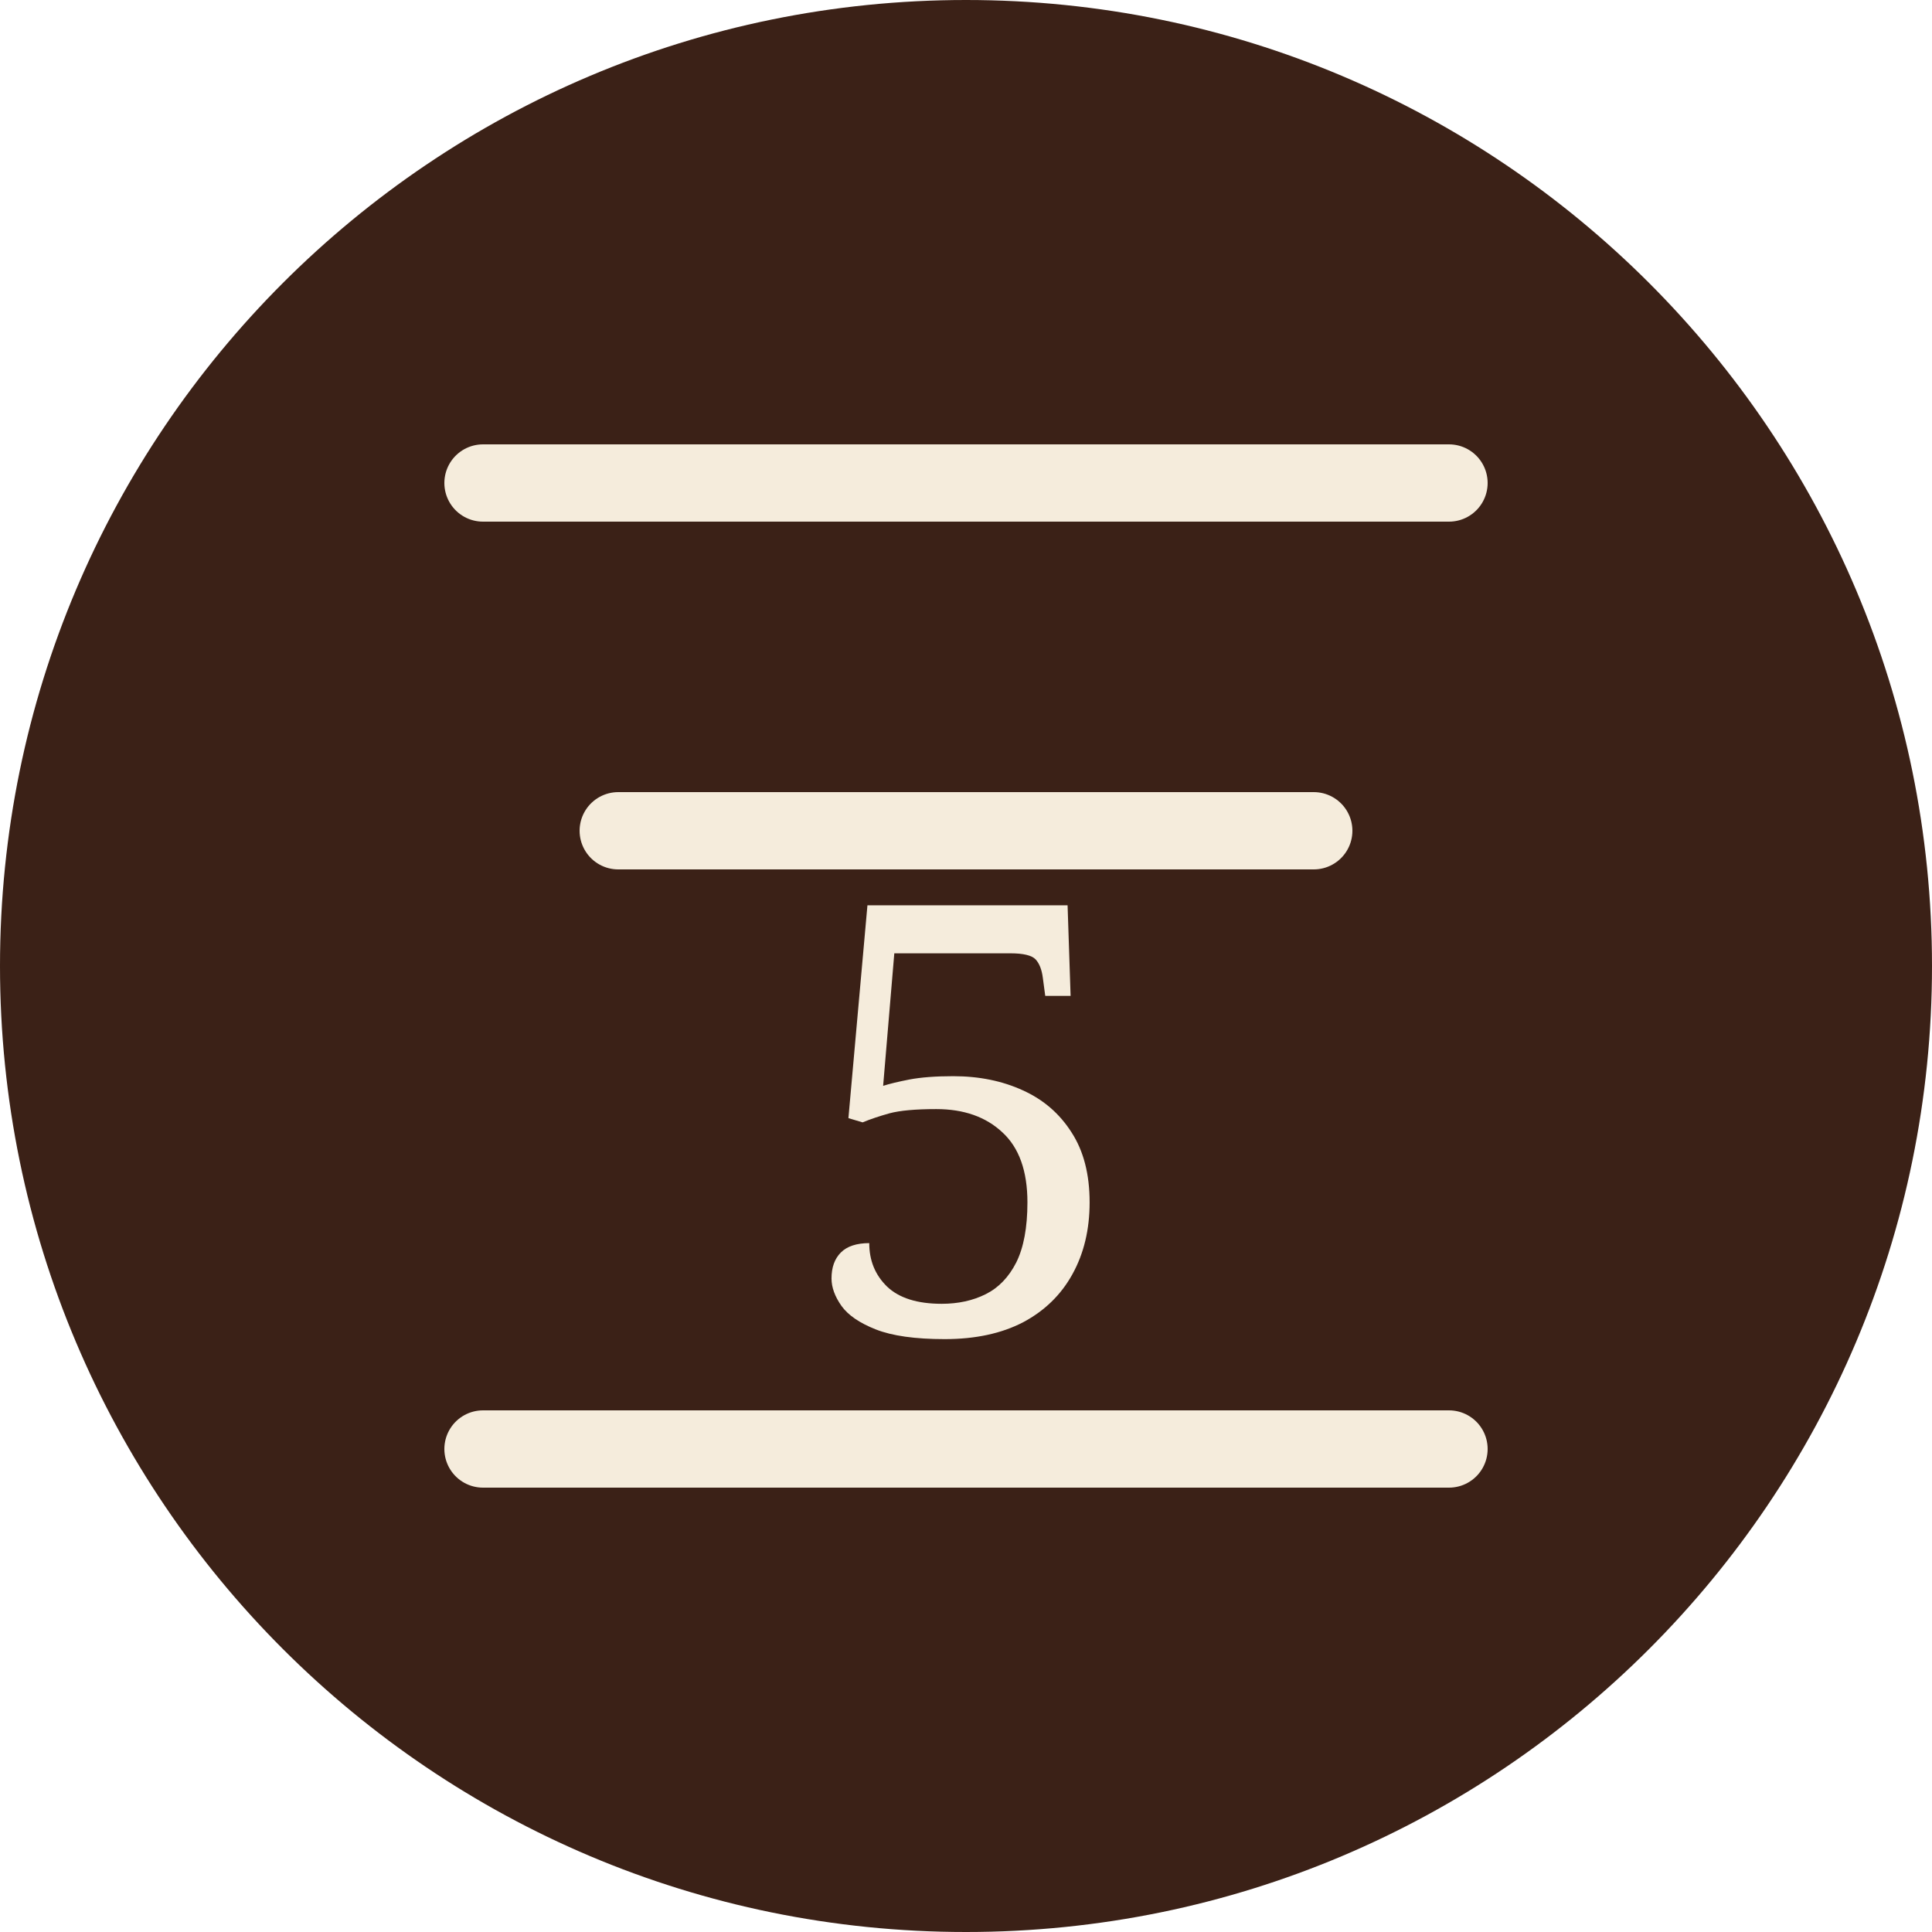
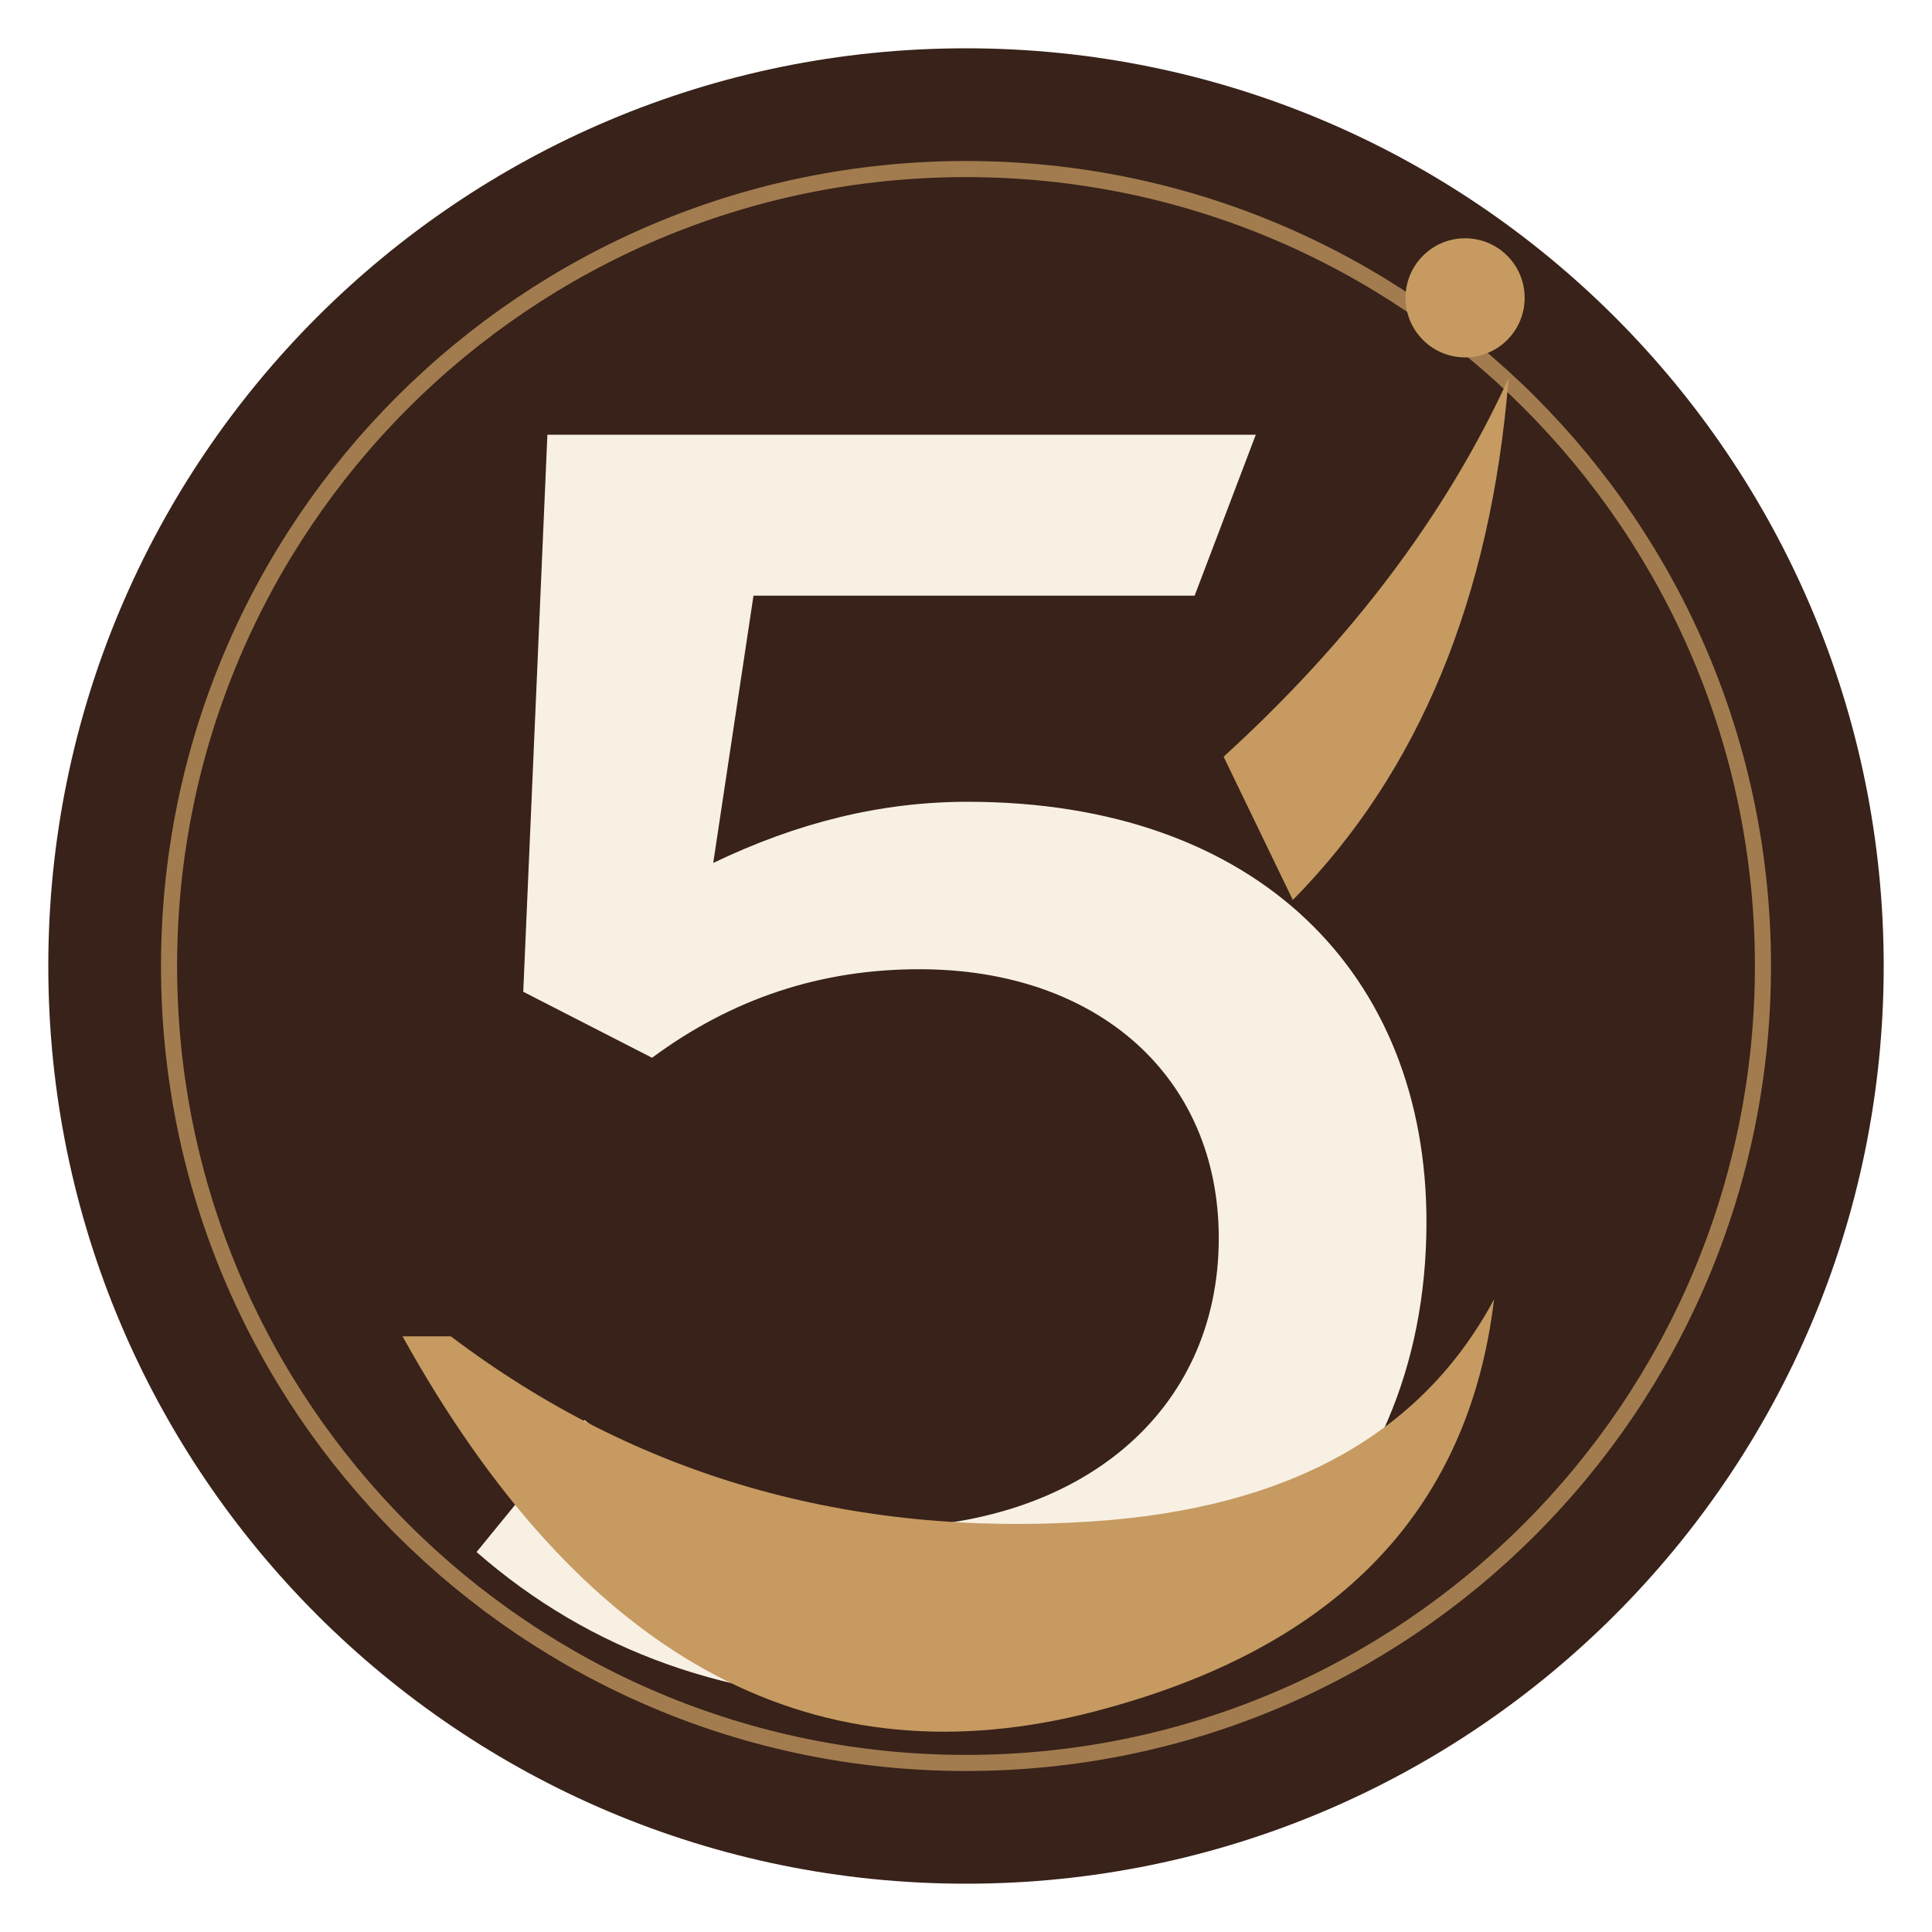
- <svg xmlns="http://www.w3.org/2000/svg" viewBox="0 0 100 100">
-   <rect width="100" height="100" rx="50" fill="#3b2117" />
-   <path d="M25 25h50M32 43h36M25 75h50" stroke="#f5ecdc" stroke-width="4" stroke-linecap="round" />
-   <text x="50" y="69" text-anchor="middle" font-family="Georgia" font-size="31" fill="#f5ecdc">5</text>
+ <svg xmlns="http://www.w3.org/2000/svg" viewBox="0 0 120 120" role="img" aria-labelledby="title desc">
+   <circle cx="60" cy="60" r="57" fill="#382219" />
+   <circle cx="60" cy="60" r="49.5" fill="none" stroke="#c69a61" stroke-width="1" opacity=".75" />
+   <path d="M34 27h44l-3.8 10H46.8l-2.5 16.6c5.2-2.5 10.4-3.8 15.8-3.8 18 0 28.5 10.7 28.5 26.1 0 18.2-13.5 29.8-32.8 29.8-10.4 0-19.1-3.1-26.2-9.3l6.7-8.2c5.7 4.5 11.8 6.7 18.2 6.7 12.6 0 21.2-7.2 21.2-18 0-10-7.5-16.7-18.6-16.7-6.1 0-11.6 1.8-16.6 5.5l-8-4.1L34 27Z" fill="#f8f0e3" />
+   <path d="M28 83c11.5 8.7 24.8 12.5 39.8 11.5 12.2-.8 20.5-5.4 25-13.8-1.6 13.4-10.1 22-25.6 25.8-17.1 4.1-31.2-3.7-42.2-23.5h3Z" fill="#c69a61" />
+   <path d="M76 47c7.9-7.2 13.8-15 17.7-23.5-1.1 13.7-5.6 24.5-13.4 32.4l-4.3-8.9Z" fill="#c69a61" />
+   <circle cx="91" cy="18.5" r="3.7" fill="#c69a61" transform="rotate(45 91 18.5)" />
</svg>
